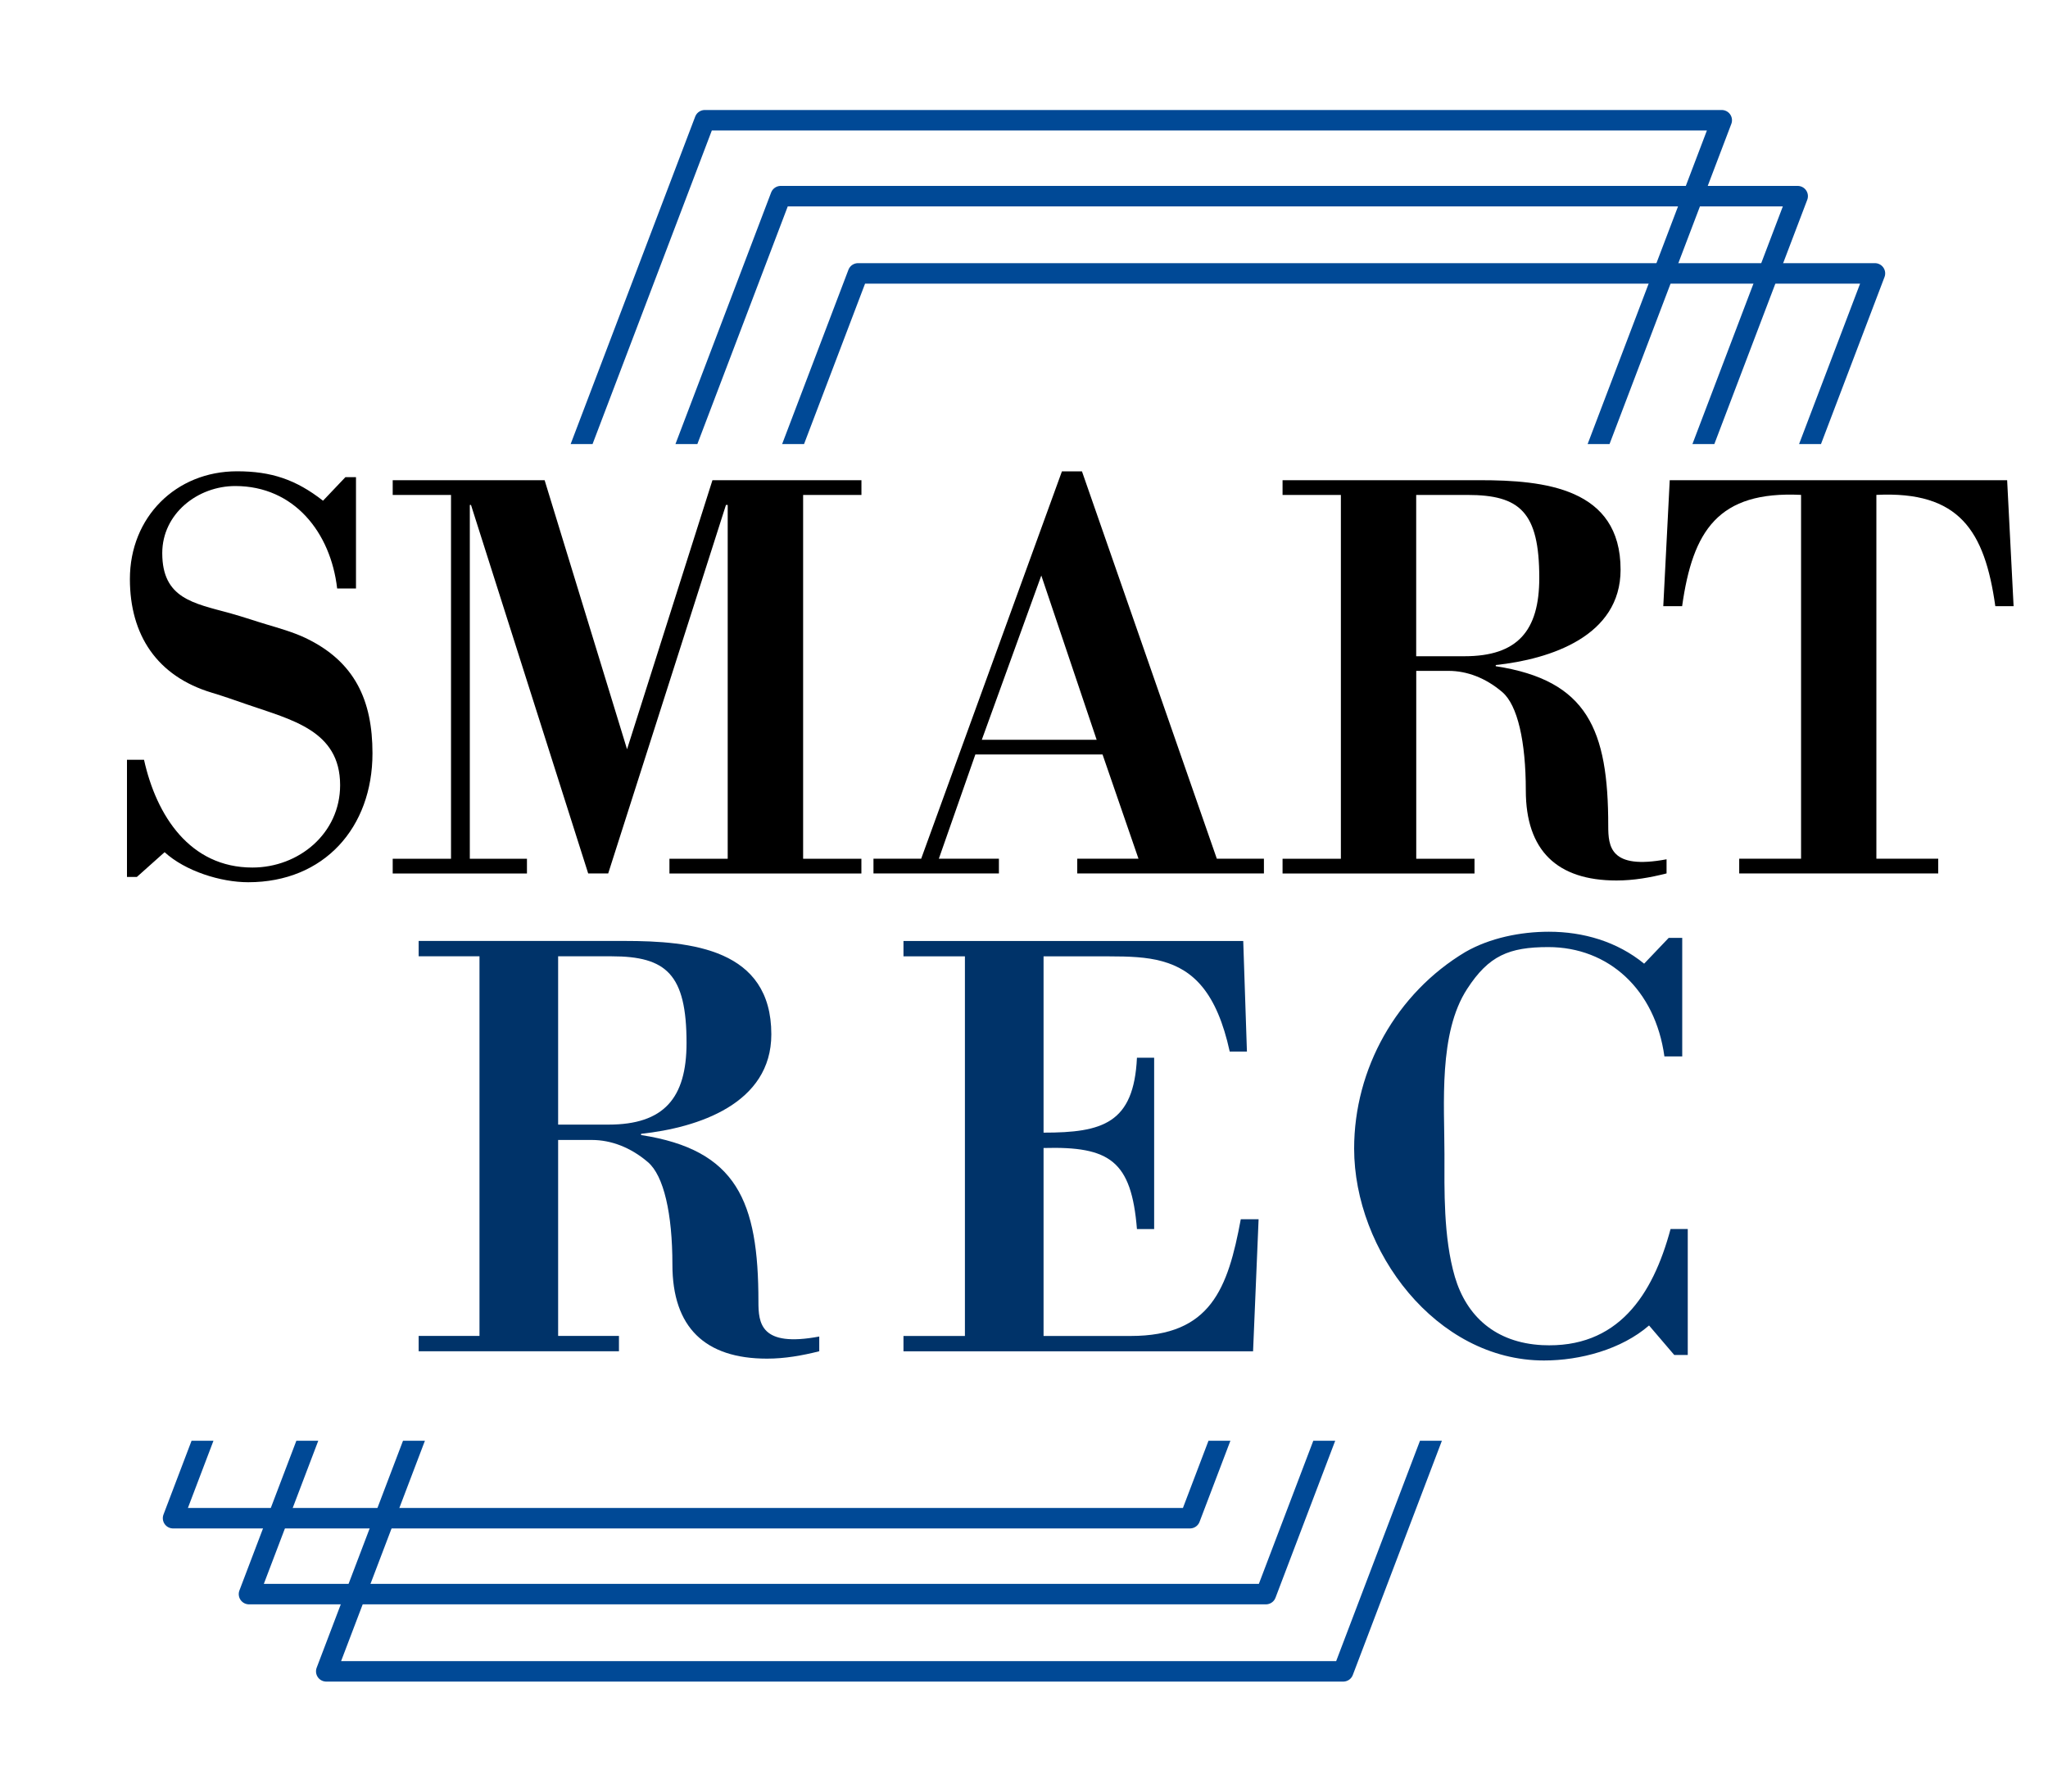
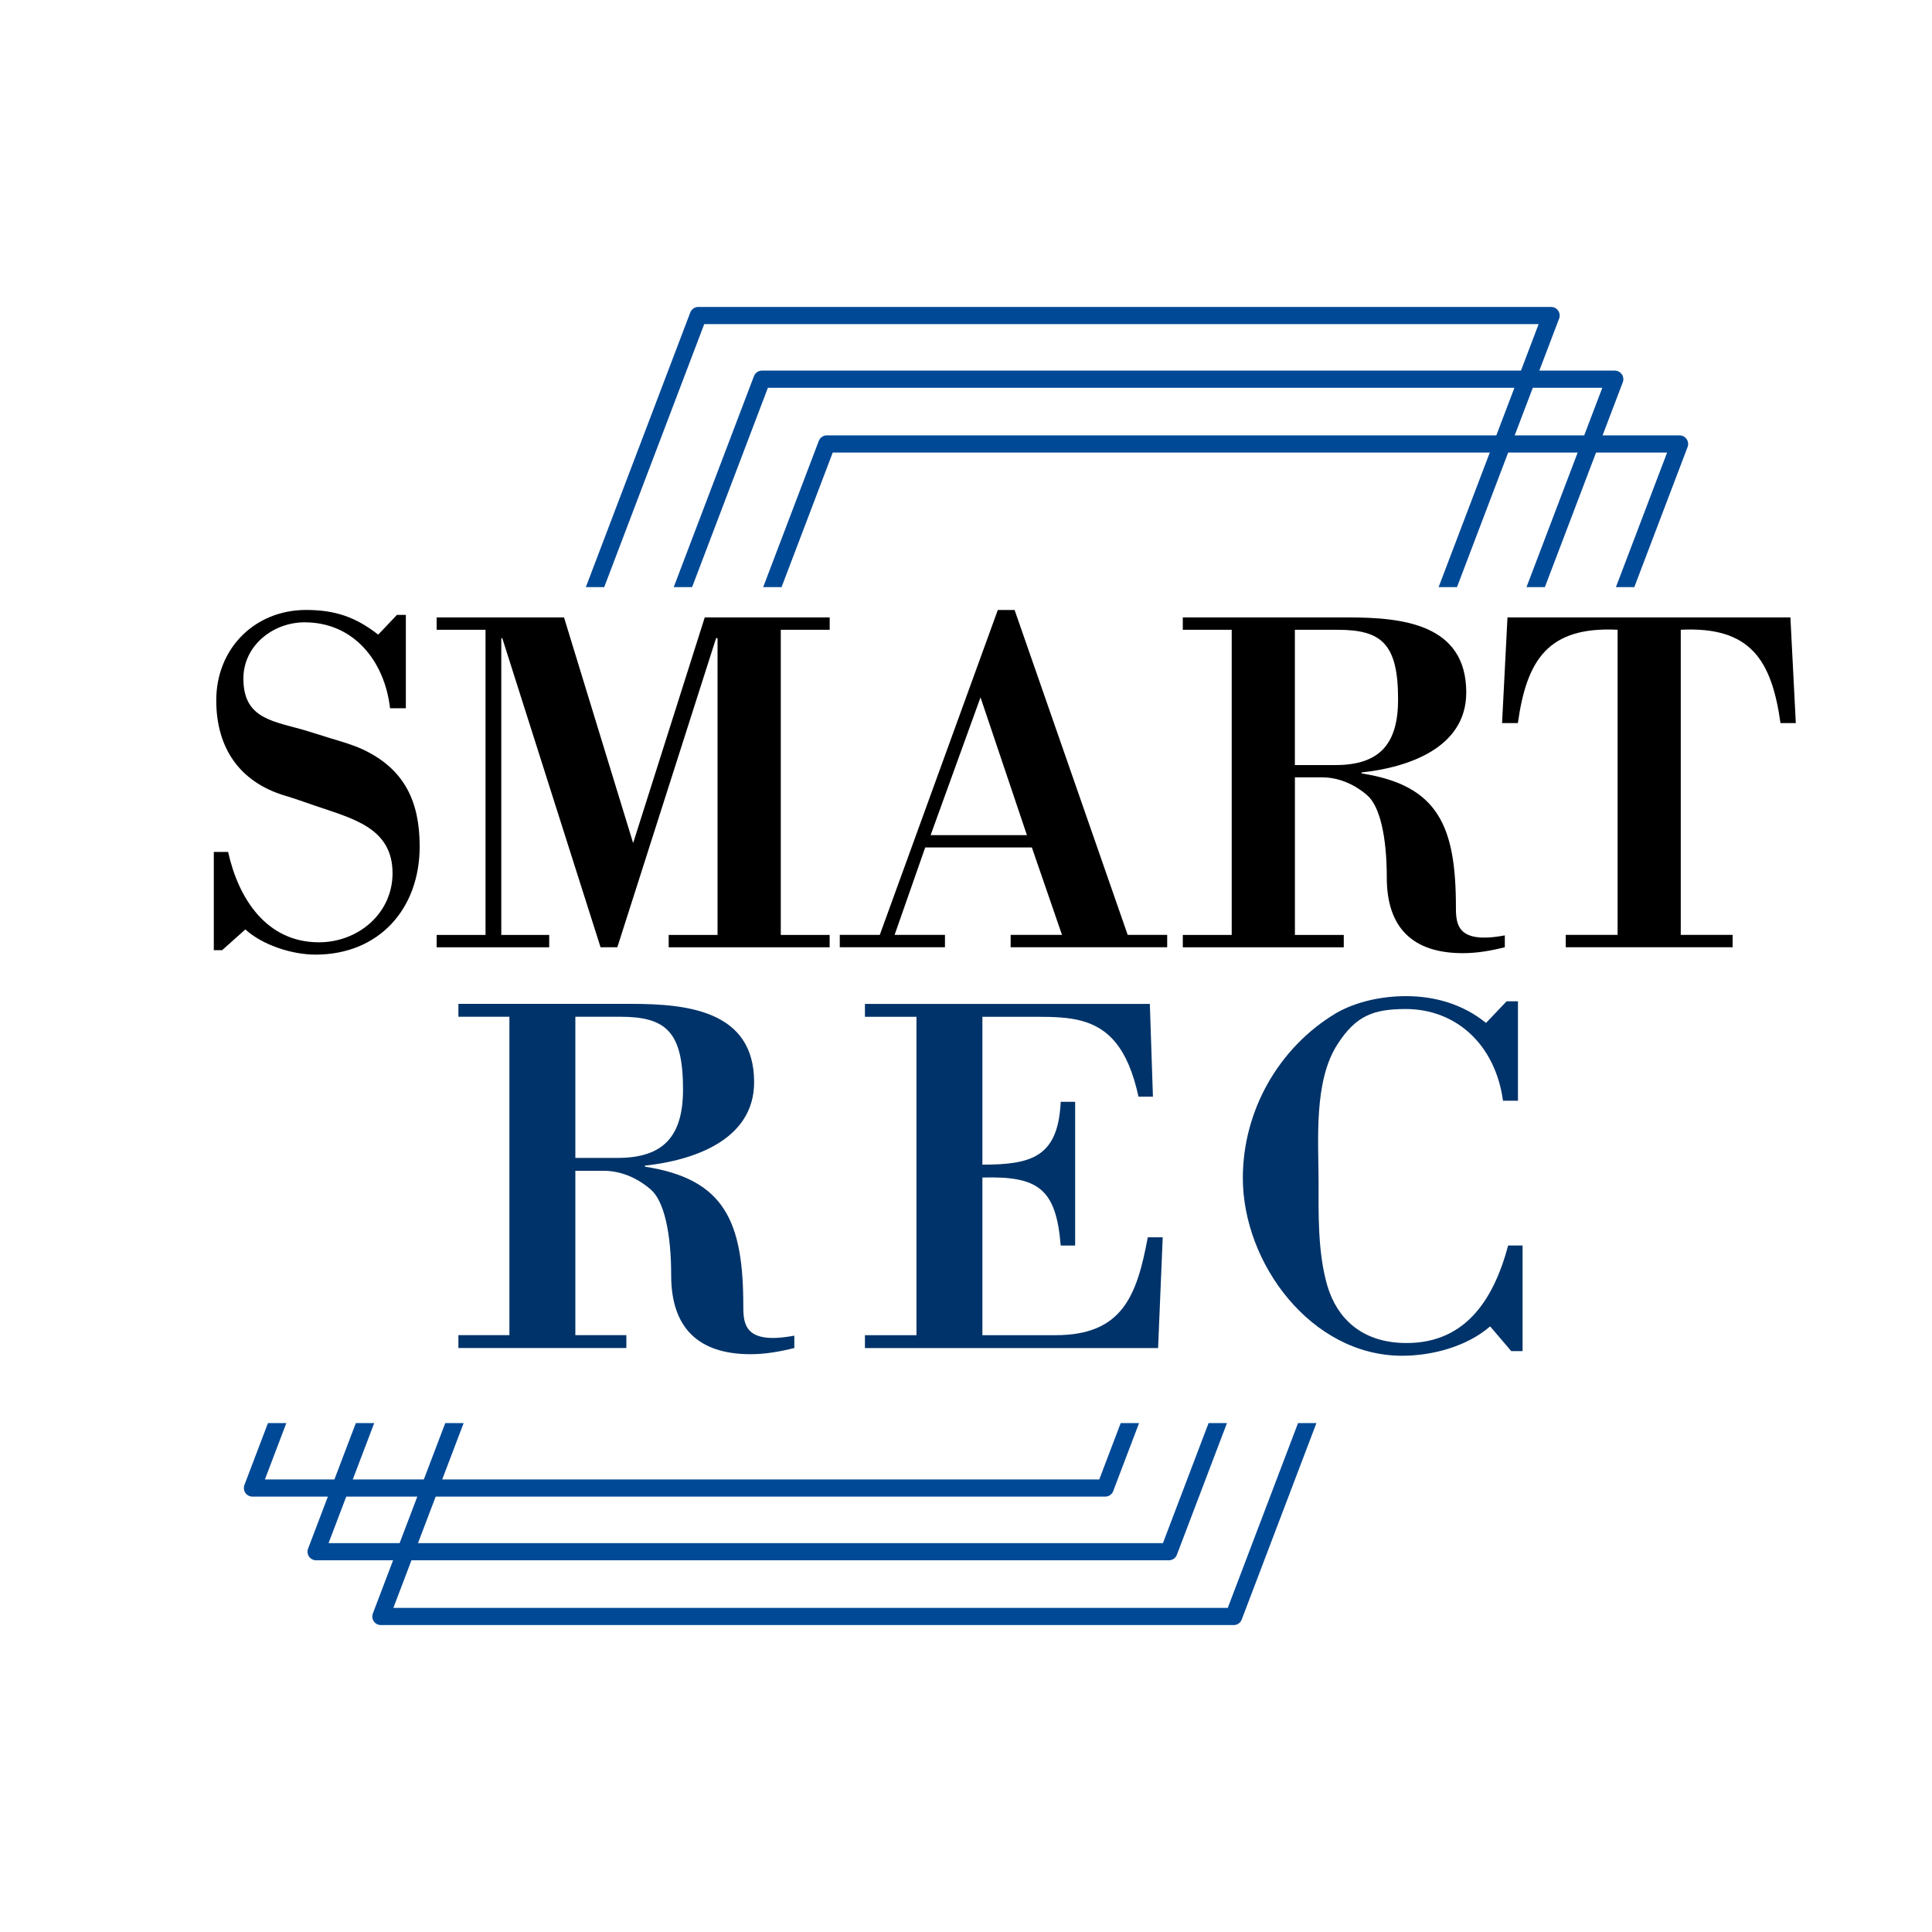
- <svg xmlns="http://www.w3.org/2000/svg" id="uuid-e89daf6b-1dfd-4757-bc5b-a1ed53675a70" width="400" height="350" viewBox="0 0 400 350">
+ <svg xmlns="http://www.w3.org/2000/svg" id="uuid-09b7e27a-5bcb-4413-9815-63ee80030d93" width="450" height="450" viewBox="0 0 450 450">
  <defs>
-     <clipPath id="uuid-1ff77367-85c7-42db-aaa9-df52541874de">
-       <path d="m0,347.92h400V2.08H0m393.28,279.38H24.12V86.75h371.2l-2.04,194.71Z" style="fill:none; stroke-width:0px;" />
+     <clipPath id="uuid-028080d6-9b96-47c6-b964-6fa0cb589116">
+       <path d="m25,397.92h400V52.08H25m393.28,279.38H49.12v-194.71h371.2l-2.04,194.71Z" style="fill:none; stroke-width:0px;" />
    </clipPath>
  </defs>
-   <path d="m109.01,260.98h11.88v3h-39.12v-3h11.88v-74.16h-11.88v-3h40.2c13.08,0,28.68,1.56,28.68,18.24,0,13.56-14.28,18.24-25.44,19.44v.24c18.72,2.88,22.92,12.96,22.92,32.52,0,4.2.36,9,11.88,6.84v2.88c-3.36.84-6.72,1.44-10.2,1.44-12.12,0-18.48-6.12-18.48-18.36,0-9.96-1.68-17.4-4.8-20.04-3.36-2.88-7.2-4.32-10.92-4.32h-6.6v38.28Zm0-41.28h9.84c10.8,0,15.24-5.16,15.24-15.96,0-13.44-3.96-16.92-14.64-16.92h-10.44v32.88Z" style="fill:#003369; stroke-width:0px;" />
-   <path d="m203.82,186.83v34.44c11.52,0,17.64-1.8,18.24-14.64h3.36v33.48h-3.36c-1.08-13.32-5.28-16.2-18.24-15.84v36.72h17.04c15.6,0,18.96-9.24,21.48-22.8h3.48l-1.08,25.8h-68.28v-3h12v-74.16h-12v-3h66.36l.72,21.6h-3.36c-2.52-11.52-7.08-15.96-13.2-17.64-3-.84-6.48-.96-10.44-.96h-12.72Z" style="fill:#003369; stroke-width:0px;" />
-   <path d="m329.64,240.1v24.6h-2.64l-4.92-5.76c-5.4,4.68-13.44,6.84-20.52,6.84-21.12,0-37.08-21.48-37.08-41.4,0-15.6,8.28-30.36,21.72-38.4,4.8-2.76,10.8-3.96,16.32-3.96,6.72,0,13.32,1.92,18.6,6.24l4.8-5.04h2.64v23.16h-3.48c-1.8-13.08-10.92-21.36-22.68-21.36-7.68,0-11.64,1.68-15.84,8.16-5.64,8.64-4.44,22.56-4.44,32.28,0,6.84-.24,16.2,2.04,24,2.28,7.68,7.92,12.84,17.04,13.32,14.76.72,21.6-9.72,25.08-22.68h3.36Z" style="fill:#003369; stroke-width:0px;" />
-   <path d="m26.76,171.32h-1.96v-22.89h3.33c2.42,10.93,8.97,21.05,21.16,21.05,9.08,0,17.14-6.67,17.14-16.1,0-10.7-9.55-12.77-18.17-15.76-2.3-.8-4.6-1.61-6.9-2.3-10.7-3.22-15.99-11.27-15.99-22.2,0-12.08,8.97-21.05,20.93-21.05,6.67,0,11.5,1.61,16.79,5.75l4.37-4.6h2.07v21.74h-3.68c-1.26-10.93-8.4-20.01-19.9-20.01-7.36,0-14.26,5.41-14.26,13.11,0,8.86,6.09,9.78,13.23,11.73,2.88.81,5.17,1.61,7.13,2.19,2.3.69,5.18,1.5,7.59,2.64,9.66,4.6,13.11,12.19,13.11,22.54,0,14.49-9.43,25.19-24.27,25.19-5.41,0-12.31-2.19-16.33-5.87l-5.41,4.83Z" style="stroke-width:0px;" />
-   <path d="m156.85,167.76h11.39v2.88h-37.49v-2.88h11.38v-69.12h-.34l-23,71.99h-3.91l-22.89-71.99h-.23v69.12h11.16v2.88h-26.22v-2.88h11.39v-71.07h-11.39v-2.88h29.67l16.1,52.56,16.68-52.56h29.1v2.88h-11.39v71.07Z" style="stroke-width:0px;" />
-   <path d="m170.6,170.63v-2.88h9.32l27.49-75.67h3.91l26.34,75.67h9.2v2.88h-36.46v-2.88h11.96l-7.02-20.36h-24.84l-7.13,20.36h11.73v2.88h-24.5Zm21.16-26.11h22.43l-10.81-32.09-11.62,32.09Z" style="stroke-width:0px;" />
-   <path d="m276.6,167.76h11.39v2.88h-37.49v-2.88h11.39v-71.07h-11.39v-2.88h38.53c12.54,0,27.49,1.49,27.49,17.48,0,13-13.69,17.48-24.38,18.63v.23c17.94,2.76,21.97,12.42,21.97,31.17,0,4.03.34,8.62,11.39,6.55v2.76c-3.22.81-6.44,1.38-9.78,1.38-11.62,0-17.71-5.87-17.71-17.6,0-9.54-1.61-16.68-4.6-19.21-3.22-2.76-6.9-4.14-10.47-4.14h-6.33v36.69Zm0-39.56h9.43c10.35,0,14.61-4.95,14.61-15.3,0-12.88-3.79-16.21-14.03-16.21h-10.01v31.51Z" style="stroke-width:0px;" />
-   <path d="m339.69,170.63v-2.88h12.08v-71.07c-16.22-.8-21.16,7.02-23.23,21.74h-3.68l1.26-24.61h65.9l1.26,24.61h-3.57c-2.07-14.72-7.01-22.54-23.23-21.74v71.07h12.08v2.88h-38.87Z" style="stroke-width:0px;" />
-   <g style="clip-path:url(#uuid-1ff77367-85c7-42db-aaa9-df52541874de);">
-     <polygon points="262.35 326.51 63.72 326.51 167.58 53.41 366.2 53.41 262.35 326.51" style="fill:none; stroke:#004996; stroke-linejoin:round; stroke-width:4px;" />
-     <polygon points="247.25 311.42 48.63 311.42 152.48 38.32 351.11 38.32 247.25 311.42" style="fill:none; stroke:#004996; stroke-linejoin:round; stroke-width:4px;" />
-     <polygon points="232.42 296.59 33.8 296.59 137.65 23.49 336.28 23.49 232.42 296.59" style="fill:none; stroke:#004996; stroke-linejoin:round; stroke-width:4px;" />
+   <path d="m134.01,310.98h11.88v3h-39.12v-3h11.88v-74.16h-11.88v-3h40.2c13.08,0,28.68,1.56,28.68,18.24,0,13.56-14.28,18.24-25.44,19.44v.24c18.72,2.88,22.92,12.96,22.92,32.52,0,4.2.36,9,11.88,6.84v2.88c-3.36.84-6.72,1.44-10.2,1.44-12.12,0-18.48-6.12-18.48-18.36,0-9.96-1.68-17.4-4.8-20.04-3.36-2.88-7.2-4.32-10.92-4.32h-6.6v38.28Zm0-41.28h9.84c10.8,0,15.24-5.16,15.24-15.96,0-13.44-3.96-16.92-14.64-16.92h-10.44v32.88Z" style="fill:#003369; stroke-width:0px;" />
+   <path d="m228.82,236.83v34.44c11.52,0,17.64-1.8,18.24-14.64h3.36v33.48h-3.36c-1.08-13.32-5.28-16.2-18.24-15.84v36.72h17.04c15.6,0,18.96-9.24,21.48-22.8h3.48l-1.08,25.8h-68.28v-3h12v-74.16h-12v-3h66.36l.72,21.6h-3.36c-2.52-11.52-7.08-15.96-13.2-17.64-3-.84-6.48-.96-10.44-.96h-12.72Z" style="fill:#003369; stroke-width:0px;" />
+   <path d="m354.64,290.1v24.6h-2.64l-4.92-5.76c-5.4,4.68-13.44,6.84-20.52,6.84-21.12,0-37.08-21.48-37.08-41.4,0-15.6,8.28-30.36,21.72-38.4,4.8-2.76,10.8-3.96,16.32-3.96,6.72,0,13.32,1.92,18.6,6.24l4.8-5.04h2.64v23.16h-3.48c-1.8-13.08-10.92-21.36-22.68-21.36-7.68,0-11.64,1.68-15.84,8.16-5.64,8.64-4.44,22.56-4.44,32.28,0,6.84-.24,16.2,2.04,24,2.28,7.68,7.92,12.84,17.04,13.32,14.76.72,21.6-9.72,25.08-22.68h3.36Z" style="fill:#003369; stroke-width:0px;" />
+   <path d="m51.76,221.32h-1.96v-22.89h3.33c2.42,10.93,8.97,21.05,21.16,21.05,9.08,0,17.14-6.67,17.14-16.1,0-10.7-9.55-12.77-18.17-15.76-2.3-.8-4.6-1.61-6.9-2.3-10.7-3.22-15.99-11.27-15.99-22.2,0-12.08,8.97-21.05,20.93-21.05,6.67,0,11.5,1.61,16.79,5.75l4.37-4.6h2.07v21.74h-3.68c-1.26-10.93-8.4-20.01-19.9-20.01-7.36,0-14.26,5.41-14.26,13.11,0,8.86,6.09,9.78,13.23,11.73,2.88.81,5.17,1.61,7.13,2.19,2.3.69,5.18,1.5,7.59,2.64,9.66,4.6,13.11,12.19,13.11,22.54,0,14.49-9.43,25.19-24.27,25.19-5.41,0-12.31-2.19-16.33-5.87l-5.41,4.83Z" style="stroke-width:0px;" />
+   <path d="m181.85,217.76h11.39v2.88h-37.49v-2.88h11.38v-69.12h-.34l-23,71.99h-3.91l-22.89-71.99h-.23v69.12h11.16v2.88h-26.22v-2.88h11.39v-71.07h-11.39v-2.88h29.67l16.1,52.56,16.68-52.56h29.1v2.88h-11.39v71.07Z" style="stroke-width:0px;" />
+   <path d="m195.6,220.63v-2.88h9.32l27.49-75.67h3.91l26.34,75.67h9.2v2.88h-36.46v-2.88h11.96l-7.02-20.36h-24.84l-7.13,20.36h11.73v2.88h-24.5Zm21.16-26.11h22.43l-10.81-32.09-11.62,32.09Z" style="stroke-width:0px;" />
+   <path d="m301.6,217.76h11.39v2.88h-37.49v-2.88h11.39v-71.07h-11.39v-2.88h38.53c12.54,0,27.49,1.49,27.49,17.48,0,13-13.69,17.48-24.38,18.63v.23c17.94,2.76,21.97,12.42,21.97,31.17,0,4.03.34,8.62,11.39,6.55v2.76c-3.22.81-6.44,1.38-9.78,1.38-11.62,0-17.71-5.87-17.71-17.6,0-9.54-1.61-16.68-4.6-19.21-3.22-2.76-6.9-4.14-10.47-4.14h-6.33v36.69Zm0-39.56h9.43c10.35,0,14.61-4.95,14.61-15.3,0-12.88-3.79-16.21-14.03-16.21h-10.01v31.51Z" style="stroke-width:0px;" />
+   <path d="m364.69,220.63v-2.88h12.08v-71.07c-16.22-.8-21.16,7.02-23.23,21.74h-3.68l1.26-24.61h65.9l1.26,24.61h-3.57c-2.07-14.72-7.01-22.54-23.23-21.74v71.07h12.08v2.88h-38.87Z" style="stroke-width:0px;" />
+   <g style="clip-path:url(#uuid-028080d6-9b96-47c6-b964-6fa0cb589116);">
+     <polygon points="287.35 376.51 88.72 376.51 192.58 103.41 391.2 103.41 287.35 376.51" style="fill:none; stroke:#004996; stroke-linejoin:round; stroke-width:4px;" />
+     <polygon points="272.25 361.42 73.63 361.42 177.48 88.32 376.11 88.32 272.25 361.42" style="fill:none; stroke:#004996; stroke-linejoin:round; stroke-width:4px;" />
+     <polygon points="257.42 346.59 58.8 346.59 162.65 73.49 361.28 73.49 257.42 346.59" style="fill:none; stroke:#004996; stroke-linejoin:round; stroke-width:4px;" />
  </g>
</svg>
